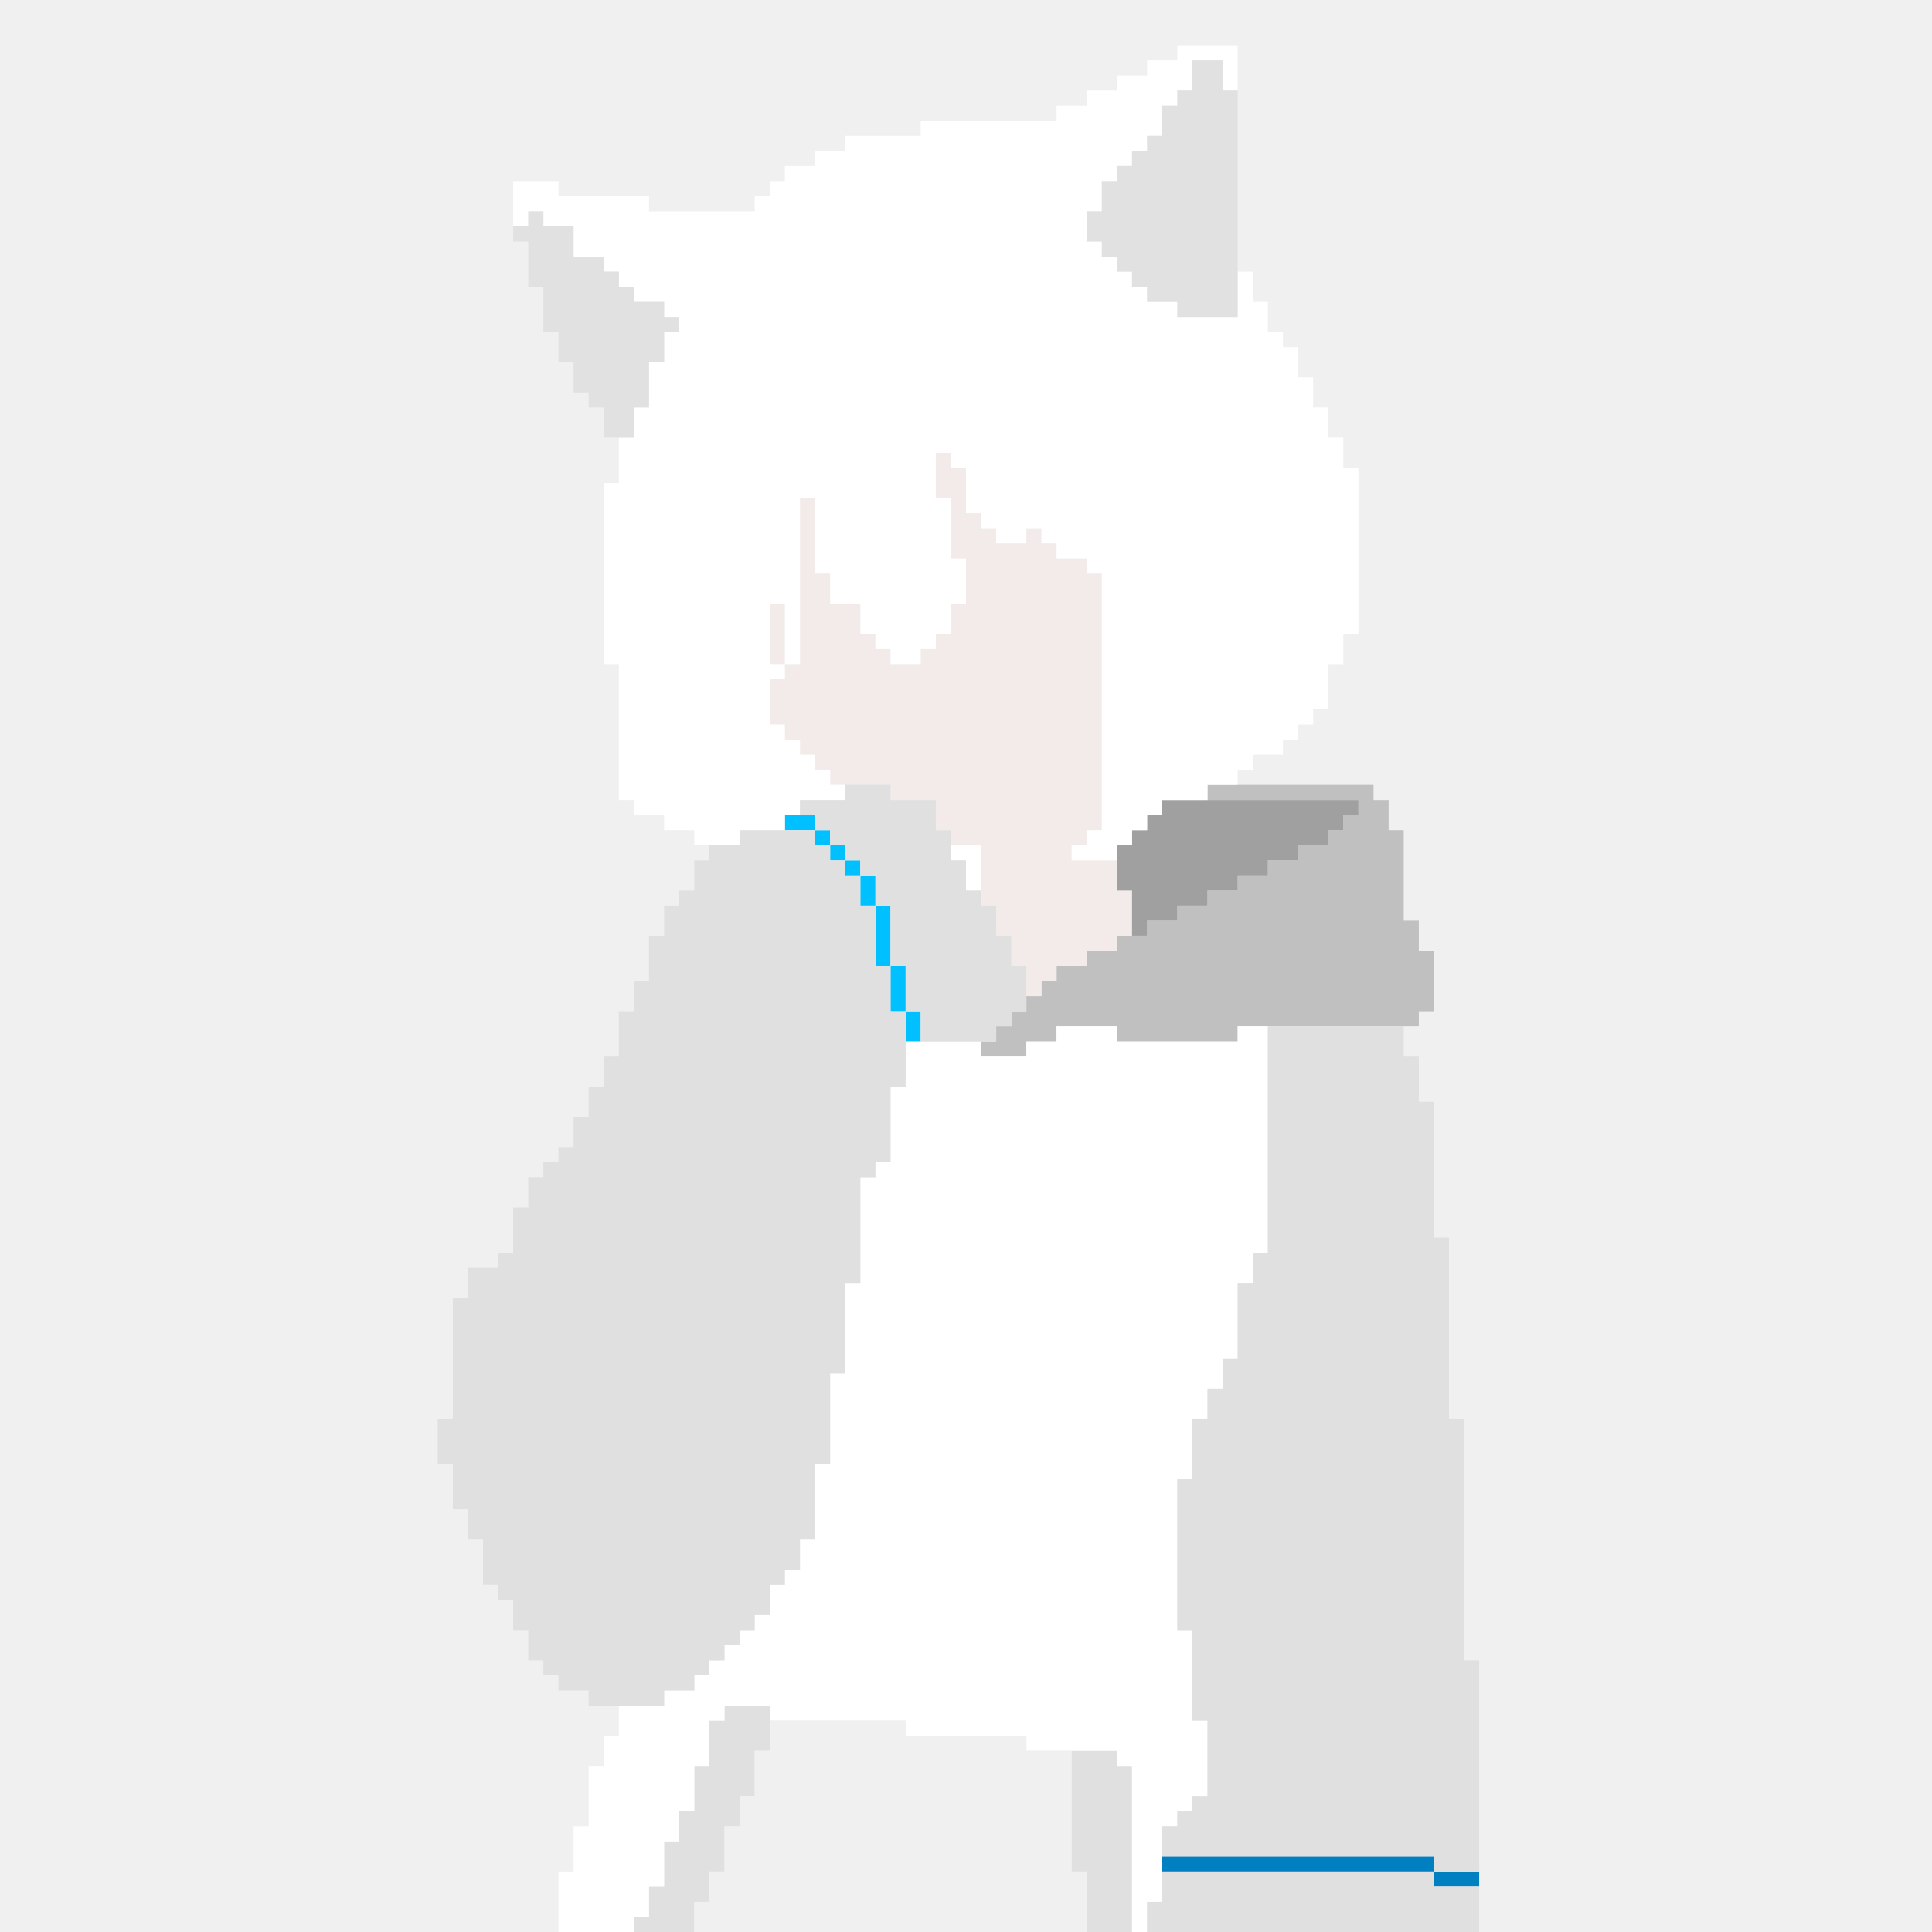
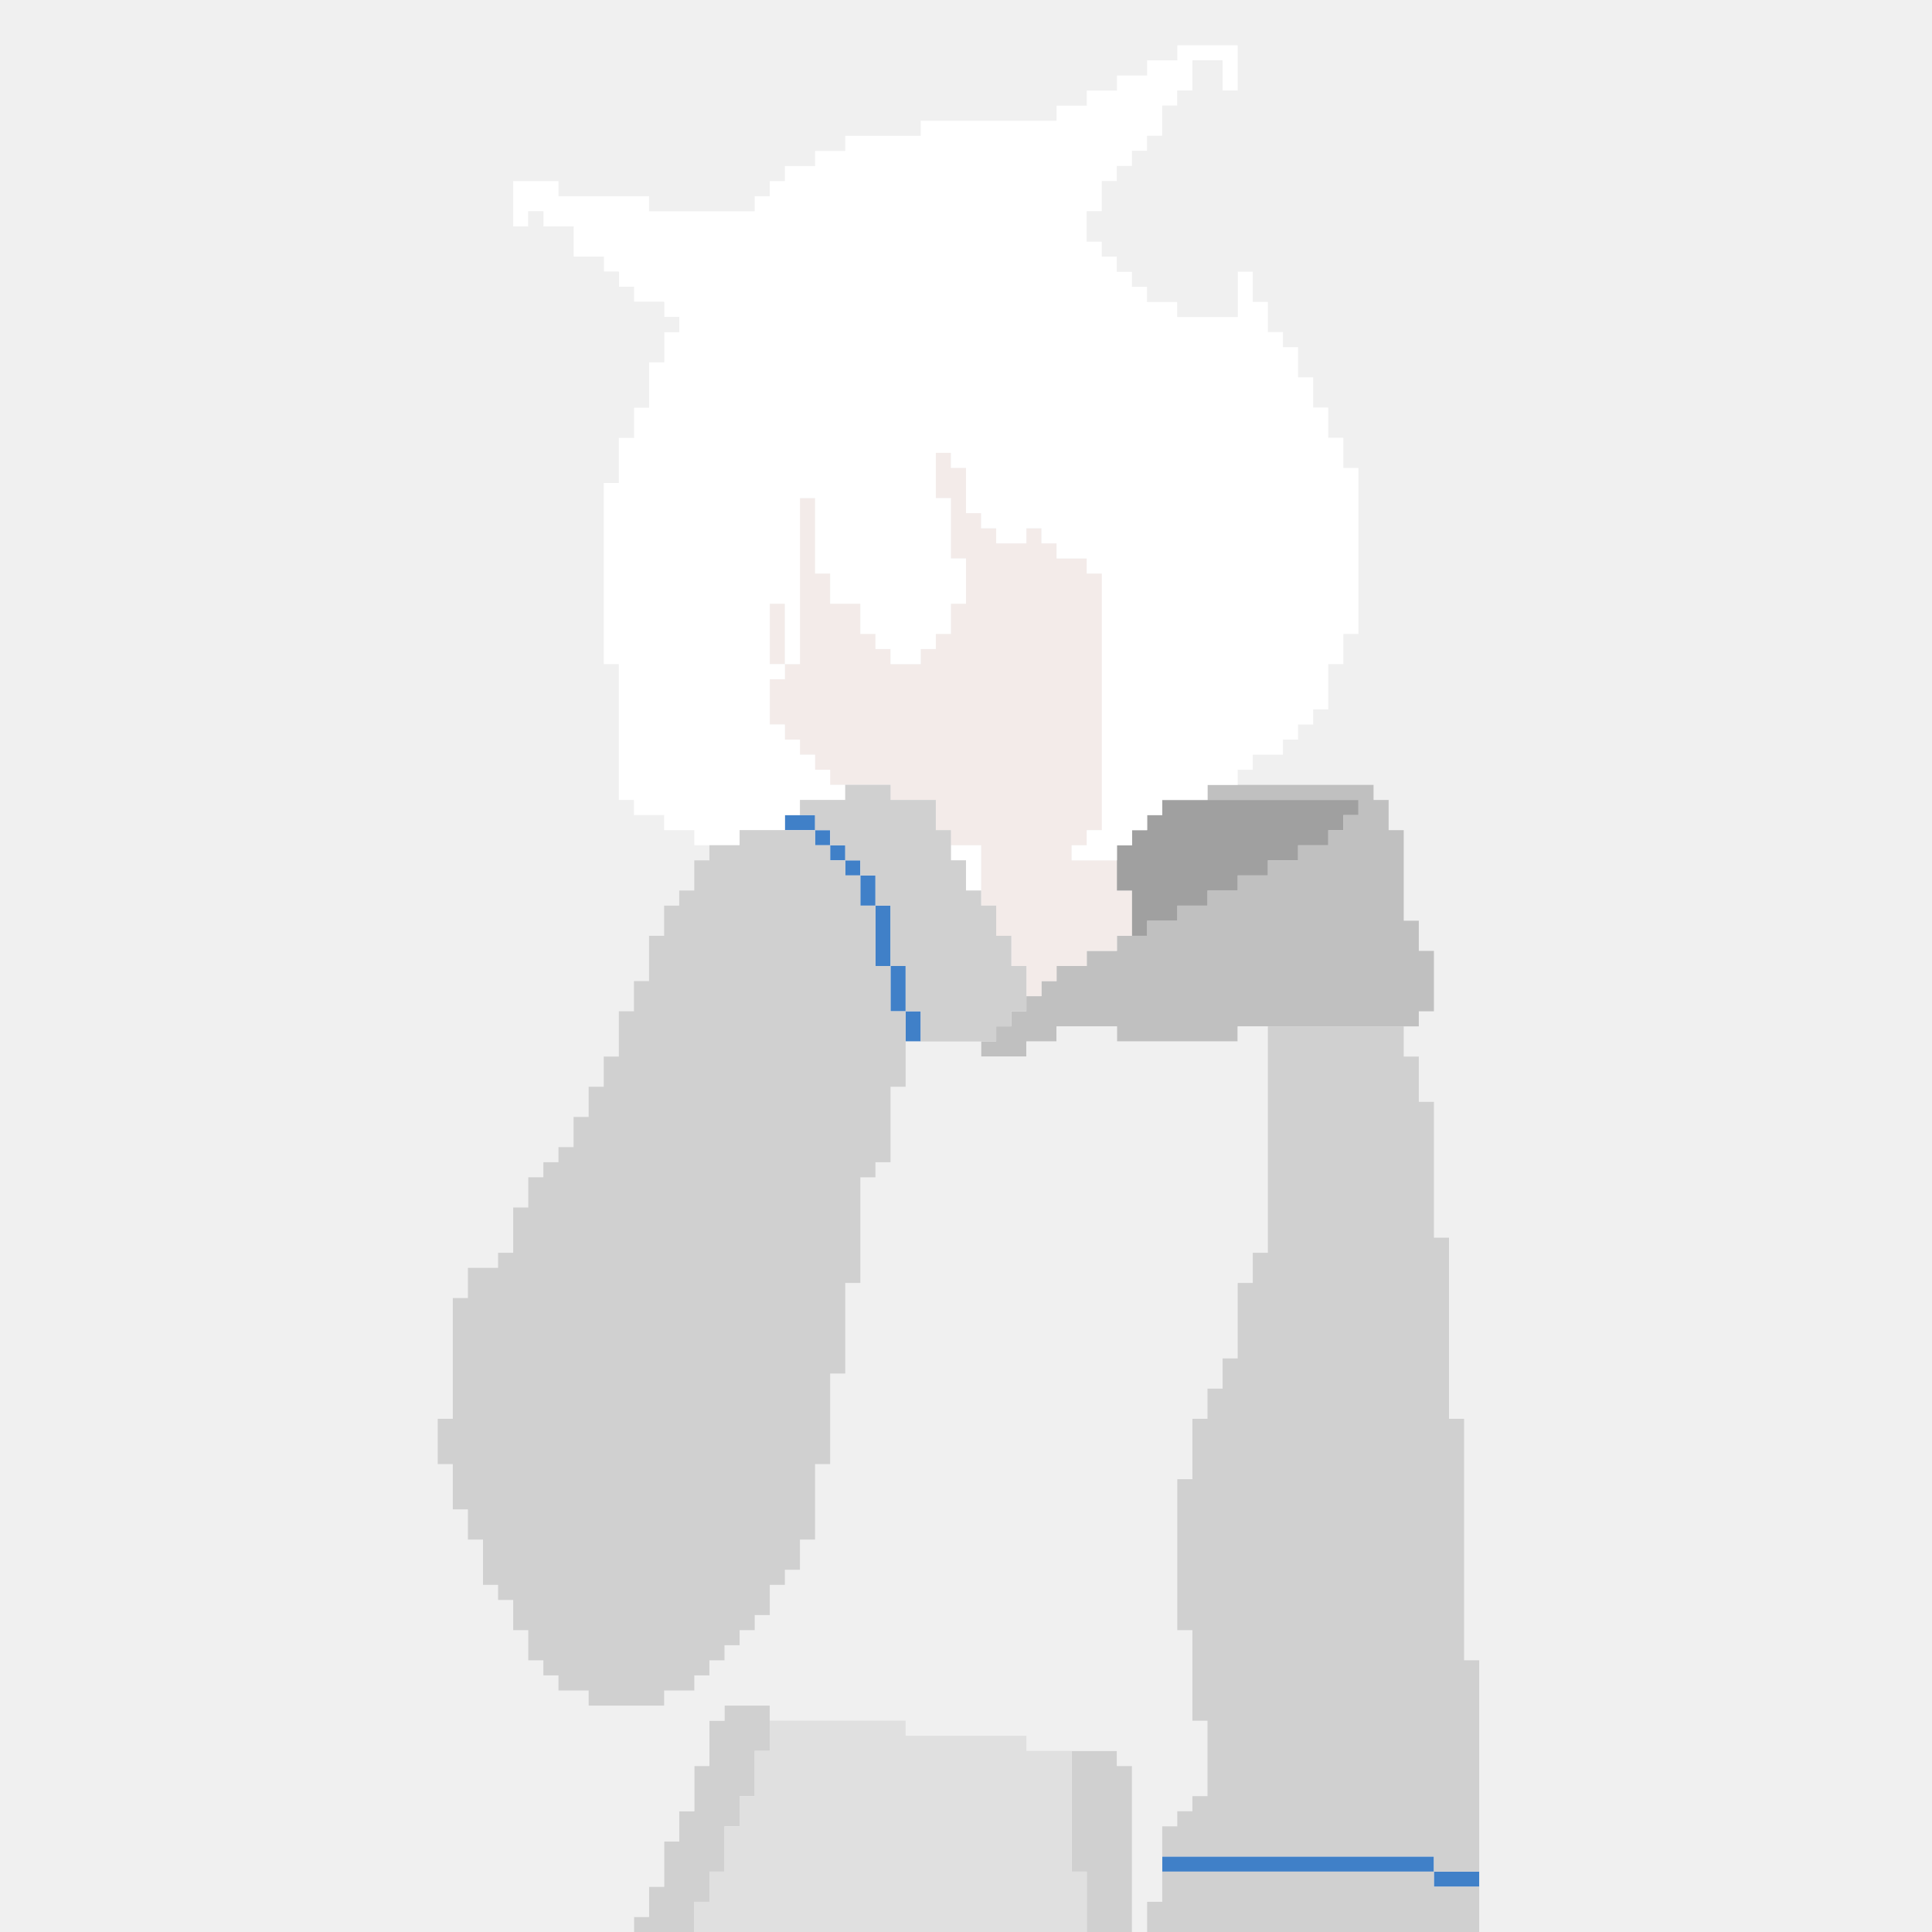
<svg xmlns="http://www.w3.org/2000/svg" id="_レイヤー_1" data-name="レイヤー 1" viewBox="0 0 1024 1024">
  <defs>
    <style>
      .cls-1 {
        fill: #e0e0e0;
      }

      .cls-2 {
+         fill: #d0d0d0;
+       }
+ 
+       .cls-3 {
        fill: #f3ebe9;
      }

-       .cls-3 {
+       .cls-4 {
        fill: #a0a0a0;
      }

-       .cls-4 {
-         fill: #0080c0;
+       .cls-5 {
+         fill: #4080c8;
      }

-       .cls-5 {
+       .cls-6 {
        fill: #fff;
      }

-       .cls-6 {
+       .cls-7 {
        fill: #f0f0f0;
      }

-       .cls-7 {
+       .cls-8 {
        fill: silver;
-       }
- 
-       .cls-8 {
-         fill: #00c0ff;
-       }
- 
-       .cls-9 {
-         fill: #e1e1e1;
      }
    </style>
  </defs>
-   <rect class="cls-8" x="480" y="536" width="8" height="16" />
-   <rect class="cls-8" x="456" y="464" width="8" height="16" />
-   <rect class="cls-8" x="464" y="480" width="8" height="32" />
-   <rect class="cls-4" x="616" y="984" width="144" height="8" />
-   <polygon class="cls-1" points="600 936 600 1024 576 1024 576 992 568 992 568 928 592 928 592 936 600 936" />
-   <rect class="cls-8" x="472" y="512" width="8" height="24" />
-   <rect class="cls-4" x="760" y="992" width="24" height="8" />
-   <rect class="cls-8" x="448" y="456" width="8" height="8" />
-   <rect class="cls-8" x="440" y="448" width="8" height="8" />
-   <polygon class="cls-7" points="760 504 760 536 752 536 752 544 656 544 656 552 592 552 592 544 560 544 560 552 544 552 544 560 520 560 520 552 528 552 528 544 536 544 536 536 544 536 544 528 552 528 552 520 560 520 560 512 576 512 576 504 592 504 592 496 608 496 608 488 624 488 624 480 640 480 640 472 656 472 656 464 672 464 672 456 688 456 688 448 704 448 704 440 712 440 712 432 720 432 720 424 640 424 640 416 728 416 728 424 736 424 736 440 744 440 744 488 752 488 752 504 760 504" />
-   <polygon class="cls-1" points="408 904 408 928 400 928 400 952 392 952 392 968 384 968 384 992 376 992 376 1008 368 1008 368 1024 336 1024 336 1016 344 1016 344 1000 352 1000 352 976 360 976 360 960 368 960 368 936 376 936 376 912 384 912 384 904 408 904" />
-   <rect class="cls-8" x="432" y="440" width="8" height="8" />
-   <rect class="cls-8" x="416" y="432" width="16" height="8" />
-   <polygon class="cls-2" points="600 472 600 496 592 496 592 504 576 504 576 512 560 512 560 520 552 520 552 528 544 528 544 512 536 512 536 496 528 496 528 480 520 480 520 448 504 448 504 440 496 440 496 424 472 424 472 416 440 416 440 408 432 408 432 400 424 400 424 392 416 392 416 384 408 384 408 360 416 360 416 352 424 352 424 264 432 264 432 304 440 304 440 320 456 320 456 336 464 336 464 344 472 344 472 352 488 352 488 344 496 344 496 336 504 336 504 320 512 320 512 296 504 296 504 264 496 264 496 240 504 240 504 248 512 248 512 272 520 272 520 280 528 280 528 288 544 288 544 280 552 280 552 288 560 288 560 296 576 296 576 304 584 304 584 440 576 440 576 448 568 448 568 456 592 456 592 472 600 472" />
-   <rect class="cls-2" x="408" y="320" width="8" height="32" />
-   <polygon class="cls-3" points="720 424 720 432 712 432 712 440 704 440 704 448 688 448 688 456 672 456 672 464 656 464 656 472 640 472 640 480 624 480 624 488 608 488 608 496 600 496 600 472 592 472 592 448 600 448 600 440 608 440 608 432 616 432 616 424 720 424" />
-   <polygon class="cls-5" points="720 248 720 336 712 336 712 352 704 352 704 376 696 376 696 384 688 384 688 392 680 392 680 400 664 400 664 408 656 408 656 416 640 416 640 424 616 424 616 432 608 432 608 440 600 440 600 448 592 448 592 456 568 456 568 448 576 448 576 440 584 440 584 304 576 304 576 296 560 296 560 288 552 288 552 280 544 280 544 288 528 288 528 280 520 280 520 272 512 272 512 248 504 248 504 240 496 240 496 264 504 264 504 296 512 296 512 320 504 320 504 336 496 336 496 344 488 344 488 352 472 352 472 344 464 344 464 336 456 336 456 320 440 320 440 304 432 304 432 264 424 264 424 352 416 352 416 320 408 320 408 352 416 352 416 360 408 360 408 384 416 384 416 392 424 392 424 400 432 400 432 408 440 408 440 416 448 416 448 424 424 424 424 432 416 432 416 440 392 440 392 448 368 448 368 440 352 440 352 432 336 432 336 424 328 424 328 352 320 352 320 256 328 256 328 232 336 232 336 216 344 216 344 192 352 192 352 176 360 176 360 168 352 168 352 160 336 160 336 152 328 152 328 144 320 144 320 136 304 136 304 120 288 120 288 112 280 112 280 120 272 120 272 96 296 96 296 104 344 104 344 112 400 112 400 104 408 104 408 96 416 96 416 88 432 88 432 80 448 80 448 72 488 72 488 64 560 64 560 56 576 56 576 48 592 48 592 40 608 40 608 32 624 32 624 24 656 24 656 48 648 48 648 32 632 32 632 48 624 48 624 56 616 56 616 72 608 72 608 80 600 80 600 88 592 88 592 96 584 96 584 112 576 112 576 128 584 128 584 136 592 136 592 144 600 144 600 152 608 152 608 160 624 160 624 168 656 168 656 144 664 144 664 160 672 160 672 176 680 176 680 184 688 184 688 200 696 200 696 216 704 216 704 232 712 232 712 248 720 248" />
-   <polygon class="cls-5" points="672 544 672 664 664 664 664 680 656 680 656 720 648 720 648 736 640 736 640 752 632 752 632 784 624 784 624 864 632 864 632 912 640 912 640 952 632 952 632 960 624 960 624 968 616 968 616 1008 608 1008 608 1024 600 1024 600 936 592 936 592 928 544 928 544 920 480 920 480 912 408 912 408 904 384 904 384 912 376 912 376 936 368 936 368 960 360 960 360 976 352 976 352 1000 344 1000 344 1016 336 1016 336 1024 296 1024 296 992 304 992 304 968 312 968 312 936 320 936 320 920 328 920 328 904 352 904 352 896 368 896 368 888 376 888 376 880 384 880 384 872 392 872 392 864 400 864 400 856 408 856 408 840 416 840 416 832 424 832 424 816 432 816 432 776 440 776 440 728 448 728 448 680 456 680 456 624 464 624 464 616 472 616 472 576 480 576 480 552 520 552 520 560 544 560 544 552 560 552 560 544 592 544 592 552 656 552 656 544 672 544" />
-   <polygon class="cls-5" points="520 448 520 472 512 472 512 456 504 456 504 448 520 448" />
-   <polygon class="cls-1" points="480 536 480 576 472 576 472 616 464 616 464 624 456 624 456 680 448 680 448 728 440 728 440 776 432 776 432 816 424 816 424 832 416 832 416 840 408 840 408 856 400 856 400 864 392 864 392 872 384 872 384 880 376 880 376 888 368 888 368 896 352 896 352 904 312 904 312 896 296 896 296 888 288 888 288 880 280 880 280 864 272 864 272 848 264 848 264 840 256 840 256 816 248 816 248 800 240 800 240 776 232 776 232 752 240 752 240 688 248 688 248 672 264 672 264 664 272 664 272 640 280 640 280 624 288 624 288 616 296 616 296 608 304 608 304 592 312 592 312 576 320 576 320 560 328 560 328 536 336 536 336 520 344 520 344 496 352 496 352 480 360 480 360 472 368 472 368 456 376 456 376 448 392 448 392 440 432 440 432 448 440 448 440 456 448 456 448 464 456 464 456 480 464 480 464 512 472 512 472 536 480 536" />
-   <polygon class="cls-1" points="784 1000 784 1024 608 1024 608 1008 616 1008 616 992 760 992 760 1000 784 1000" />
-   <polygon class="cls-1" points="784 880 784 992 760 992 760 984 616 984 616 968 624 968 624 960 632 960 632 952 640 952 640 912 632 912 632 864 624 864 624 784 632 784 632 752 640 752 640 736 648 736 648 720 656 720 656 680 664 680 664 664 672 664 672 544 744 544 744 560 752 560 752 584 760 584 760 656 768 656 768 752 776 752 776 880 784 880" />
-   <polygon class="cls-6" points="576 992 576 1024 368 1024 368 1008 376 1008 376 992 384 992 384 968 392 968 392 952 400 952 400 928 408 928 408 912 480 912 480 920 544 920 544 928 568 928 568 992 576 992" />
-   <polygon class="cls-9" points="360 168 360 176 352 176 352 192 344 192 344 216 336 216 336 232 320 232 320 216 312 216 312 208 304 208 304 192 296 192 296 176 288 176 288 152 280 152 280 128 272 128 272 120 280 120 280 112 288 112 288 120 304 120 304 136 320 136 320 144 328 144 328 152 336 152 336 160 352 160 352 168 360 168" />
-   <polygon class="cls-9" points="656 48 656 168 624 168 624 160 608 160 608 152 600 152 600 144 592 144 592 136 584 136 584 128 576 128 576 112 584 112 584 96 592 96 592 88 600 88 600 80 608 80 608 72 616 72 616 56 624 56 624 48 632 48 632 32 648 32 648 48 656 48" />
-   <polygon class="cls-1" points="544 512 544 536 536 536 536 544 528 544 528 552 488 552 488 536 480 536 480 512 472 512 472 480 464 480 464 464 456 464 456 456 448 456 448 448 440 448 440 440 432 440 432 432 424 432 424 424 448 424 448 416 472 416 472 424 496 424 496 440 504 440 504 456 512 456 512 472 520 472 520 480 528 480 528 496 536 496 536 512 544 512" />
+   <rect class="cls-5" x="480" y="536" width="8" height="16" />
+   <rect class="cls-5" x="456" y="464" width="8" height="16" />
+   <rect class="cls-5" x="464" y="480" width="8" height="32" />
+   <rect class="cls-5" x="616" y="984" width="144" height="8" />
+   <polygon class="cls-2" points="600 936 600 1024 576 1024 576 992 568 992 568 928 592 928 592 936 600 936" />
+   <rect class="cls-5" x="472" y="512" width="8" height="24" />
+   <rect class="cls-5" x="760" y="992" width="24" height="8" />
+   <rect class="cls-5" x="448" y="456" width="8" height="8" />
+   <rect class="cls-5" x="440" y="448" width="8" height="8" />
+   <polygon class="cls-8" points="760 504 760 536 752 536 752 544 656 544 656 552 592 552 592 544 560 544 560 552 544 552 544 560 520 560 520 552 528 552 528 544 536 544 536 536 544 536 544 528 552 528 552 520 560 520 560 512 576 512 576 504 592 504 592 496 608 496 608 488 624 488 624 480 640 480 640 472 656 472 656 464 672 464 672 456 688 456 688 448 704 448 704 440 712 440 712 432 720 432 720 424 640 424 640 416 728 416 728 424 736 424 736 440 744 440 744 488 752 488 752 504 760 504" />
+   <polygon class="cls-2" points="408 904 408 928 400 928 400 952 392 952 392 968 384 968 384 992 376 992 376 1008 368 1008 368 1024 336 1024 336 1016 344 1016 344 1000 352 1000 352 976 360 976 360 960 368 960 368 936 376 936 376 912 384 912 384 904 408 904" />
+   <rect class="cls-5" x="432" y="440" width="8" height="8" />
+   <rect class="cls-5" x="416" y="432" width="16" height="8" />
+   <polygon class="cls-3" points="600 472 600 496 592 496 592 504 576 504 576 512 560 512 560 520 552 520 552 528 544 528 544 512 536 512 536 496 528 496 528 480 520 480 520 448 504 448 504 440 496 440 496 424 472 424 472 416 440 416 440 408 432 408 432 400 424 400 424 392 416 392 416 384 408 384 408 360 416 360 416 352 424 352 424 264 432 264 432 304 440 304 440 320 456 320 456 336 464 336 464 344 472 344 472 352 488 352 488 344 496 344 496 336 504 336 504 320 512 320 512 296 504 296 504 264 496 264 496 240 504 240 504 248 512 248 512 272 520 272 520 280 528 280 528 288 544 288 544 280 552 280 552 288 560 288 560 296 576 296 576 304 584 304 584 440 576 440 576 448 568 448 568 456 592 456 592 472 600 472" />
+   <rect class="cls-3" x="408" y="320" width="8" height="32" />
+   <polygon class="cls-4" points="720 424 720 432 712 432 712 440 704 440 704 448 688 448 688 456 672 456 672 464 656 464 656 472 640 472 640 480 624 480 624 488 608 488 608 496 600 496 600 472 592 472 592 448 600 448 600 440 608 440 608 432 616 432 616 424 720 424" />
+   <polygon class="cls-6" points="720 248 720 336 712 336 712 352 704 352 704 376 696 376 696 384 688 384 688 392 680 392 680 400 664 400 664 408 656 408 656 416 640 416 640 424 616 424 616 432 608 432 608 440 600 440 600 448 592 448 592 456 568 456 568 448 576 448 576 440 584 440 584 304 576 304 576 296 560 296 560 288 552 288 552 280 544 280 544 288 528 288 528 280 520 280 520 272 512 272 512 248 504 248 504 240 496 240 496 264 504 264 504 296 512 296 512 320 504 320 504 336 496 336 496 344 488 344 488 352 472 352 472 344 464 344 464 336 456 336 456 320 440 320 440 304 432 304 432 264 424 264 424 352 416 352 416 320 408 320 408 352 416 352 416 360 408 360 408 384 416 384 416 392 424 392 424 400 432 400 432 408 440 408 440 416 448 416 448 424 424 424 424 432 416 432 416 440 392 440 392 448 368 448 368 440 352 440 352 432 336 432 336 424 328 424 328 352 320 352 320 256 328 256 328 232 336 232 336 216 344 216 344 192 352 192 352 176 360 176 360 168 352 168 352 160 336 160 336 152 328 152 328 144 320 144 320 136 304 136 304 120 288 120 288 112 280 112 280 120 272 120 272 96 296 96 296 104 344 104 344 112 400 112 400 104 408 104 408 96 416 96 416 88 432 88 432 80 448 80 448 72 488 72 488 64 560 64 560 56 576 56 576 48 592 48 592 40 608 40 608 32 624 32 624 24 656 24 656 48 648 48 648 32 632 32 632 48 624 48 624 56 616 56 616 72 608 72 608 80 600 80 600 88 592 88 592 96 584 96 584 112 576 112 576 128 584 128 584 136 592 136 592 144 600 144 600 152 608 152 608 160 624 160 624 168 656 168 656 144 664 144 664 160 672 160 672 176 680 176 680 184 688 184 688 200 696 200 696 216 704 216 704 232 712 232 712 248 720 248" />
+   <polygon class="cls-7" points="672 544 672 664 664 664 664 680 656 680 656 720 648 720 648 736 640 736 640 752 632 752 632 784 624 784 624 864 632 864 632 912 640 912 640 952 632 952 632 960 624 960 624 968 616 968 616 1008 608 1008 608 1024 600 1024 600 936 592 936 592 928 544 928 544 920 480 920 480 912 408 912 408 904 384 904 384 912 376 912 376 936 368 936 368 960 360 960 360 976 352 976 352 1000 344 1000 344 1016 336 1016 336 1024 296 1024 296 992 304 992 304 968 312 968 312 936 320 936 320 920 328 920 328 904 352 904 352 896 368 896 368 888 376 888 376 880 384 880 384 872 392 872 392 864 400 864 400 856 408 856 408 840 416 840 416 832 424 832 424 816 432 816 432 776 440 776 440 728 448 728 448 680 456 680 456 624 464 624 464 616 472 616 472 576 480 576 480 552 520 552 520 560 544 560 544 552 560 552 560 544 592 544 592 552 656 552 656 544 672 544" />
+   <polygon class="cls-6" points="520 448 520 472 512 472 512 456 504 456 504 448 520 448" />
+   <polygon class="cls-2" points="480 536 480 576 472 576 472 616 464 616 464 624 456 624 456 680 448 680 448 728 440 728 440 776 432 776 432 816 424 816 424 832 416 832 416 840 408 840 408 856 400 856 400 864 392 864 392 872 384 872 384 880 376 880 376 888 368 888 368 896 352 896 352 904 312 904 312 896 296 896 296 888 288 888 288 880 280 880 280 864 272 864 272 848 264 848 264 840 256 840 256 816 248 816 248 800 240 800 240 776 232 776 232 752 240 752 240 688 248 688 248 672 264 672 264 664 272 664 272 640 280 640 280 624 288 624 288 616 296 616 296 608 304 608 304 592 312 592 312 576 320 576 320 560 328 560 328 536 336 536 336 520 344 520 344 496 352 496 352 480 360 480 360 472 368 472 368 456 376 456 376 448 392 448 392 440 432 440 432 448 440 448 440 456 448 456 448 464 456 464 456 480 464 480 464 512 472 512 472 536 480 536" />
+   <polygon class="cls-2" points="784 1000 784 1024 608 1024 608 1008 616 1008 616 992 760 992 760 1000 784 1000" />
+   <polygon class="cls-2" points="784 880 784 992 760 992 760 984 616 984 616 968 624 968 624 960 632 960 632 952 640 952 640 912 632 912 632 864 624 864 624 784 632 784 632 752 640 752 640 736 648 736 648 720 656 720 656 680 664 680 664 664 672 664 672 544 744 544 744 560 752 560 752 584 760 584 760 656 768 656 768 752 776 752 776 880 784 880" />
+   <polygon class="cls-1" points="576 992 576 1024 368 1024 368 1008 376 1008 376 992 384 992 384 968 392 968 392 952 400 952 400 928 408 928 408 912 480 912 480 920 544 920 544 928 568 928 568 992 576 992" />
+   <polygon class="cls-7" points="360 168 360 176 352 176 352 192 344 192 344 216 336 216 336 232 320 232 320 216 312 216 312 208 304 208 304 192 296 192 296 176 288 176 288 152 280 152 280 128 272 128 272 120 280 120 280 112 288 112 288 120 304 120 304 136 320 136 320 144 328 144 328 152 336 152 336 160 352 160 352 168 360 168" />
+   <polygon class="cls-7" points="656 48 656 168 624 168 624 160 608 160 608 152 600 152 600 144 592 144 592 136 584 136 584 128 576 128 576 112 584 112 584 96 592 96 592 88 600 88 600 80 608 80 608 72 616 72 616 56 624 56 624 48 632 48 632 32 648 32 648 48 656 48" />
+   <polygon class="cls-2" points="544 512 544 536 536 536 536 544 528 544 528 552 488 552 488 536 480 536 480 512 472 512 472 480 464 480 464 464 456 464 456 456 448 456 448 448 440 448 440 440 432 440 432 432 424 432 424 424 448 424 448 416 472 416 472 424 496 424 496 440 504 440 504 456 512 456 512 472 520 472 520 480 528 480 528 496 536 496 536 512 544 512" />
</svg>
